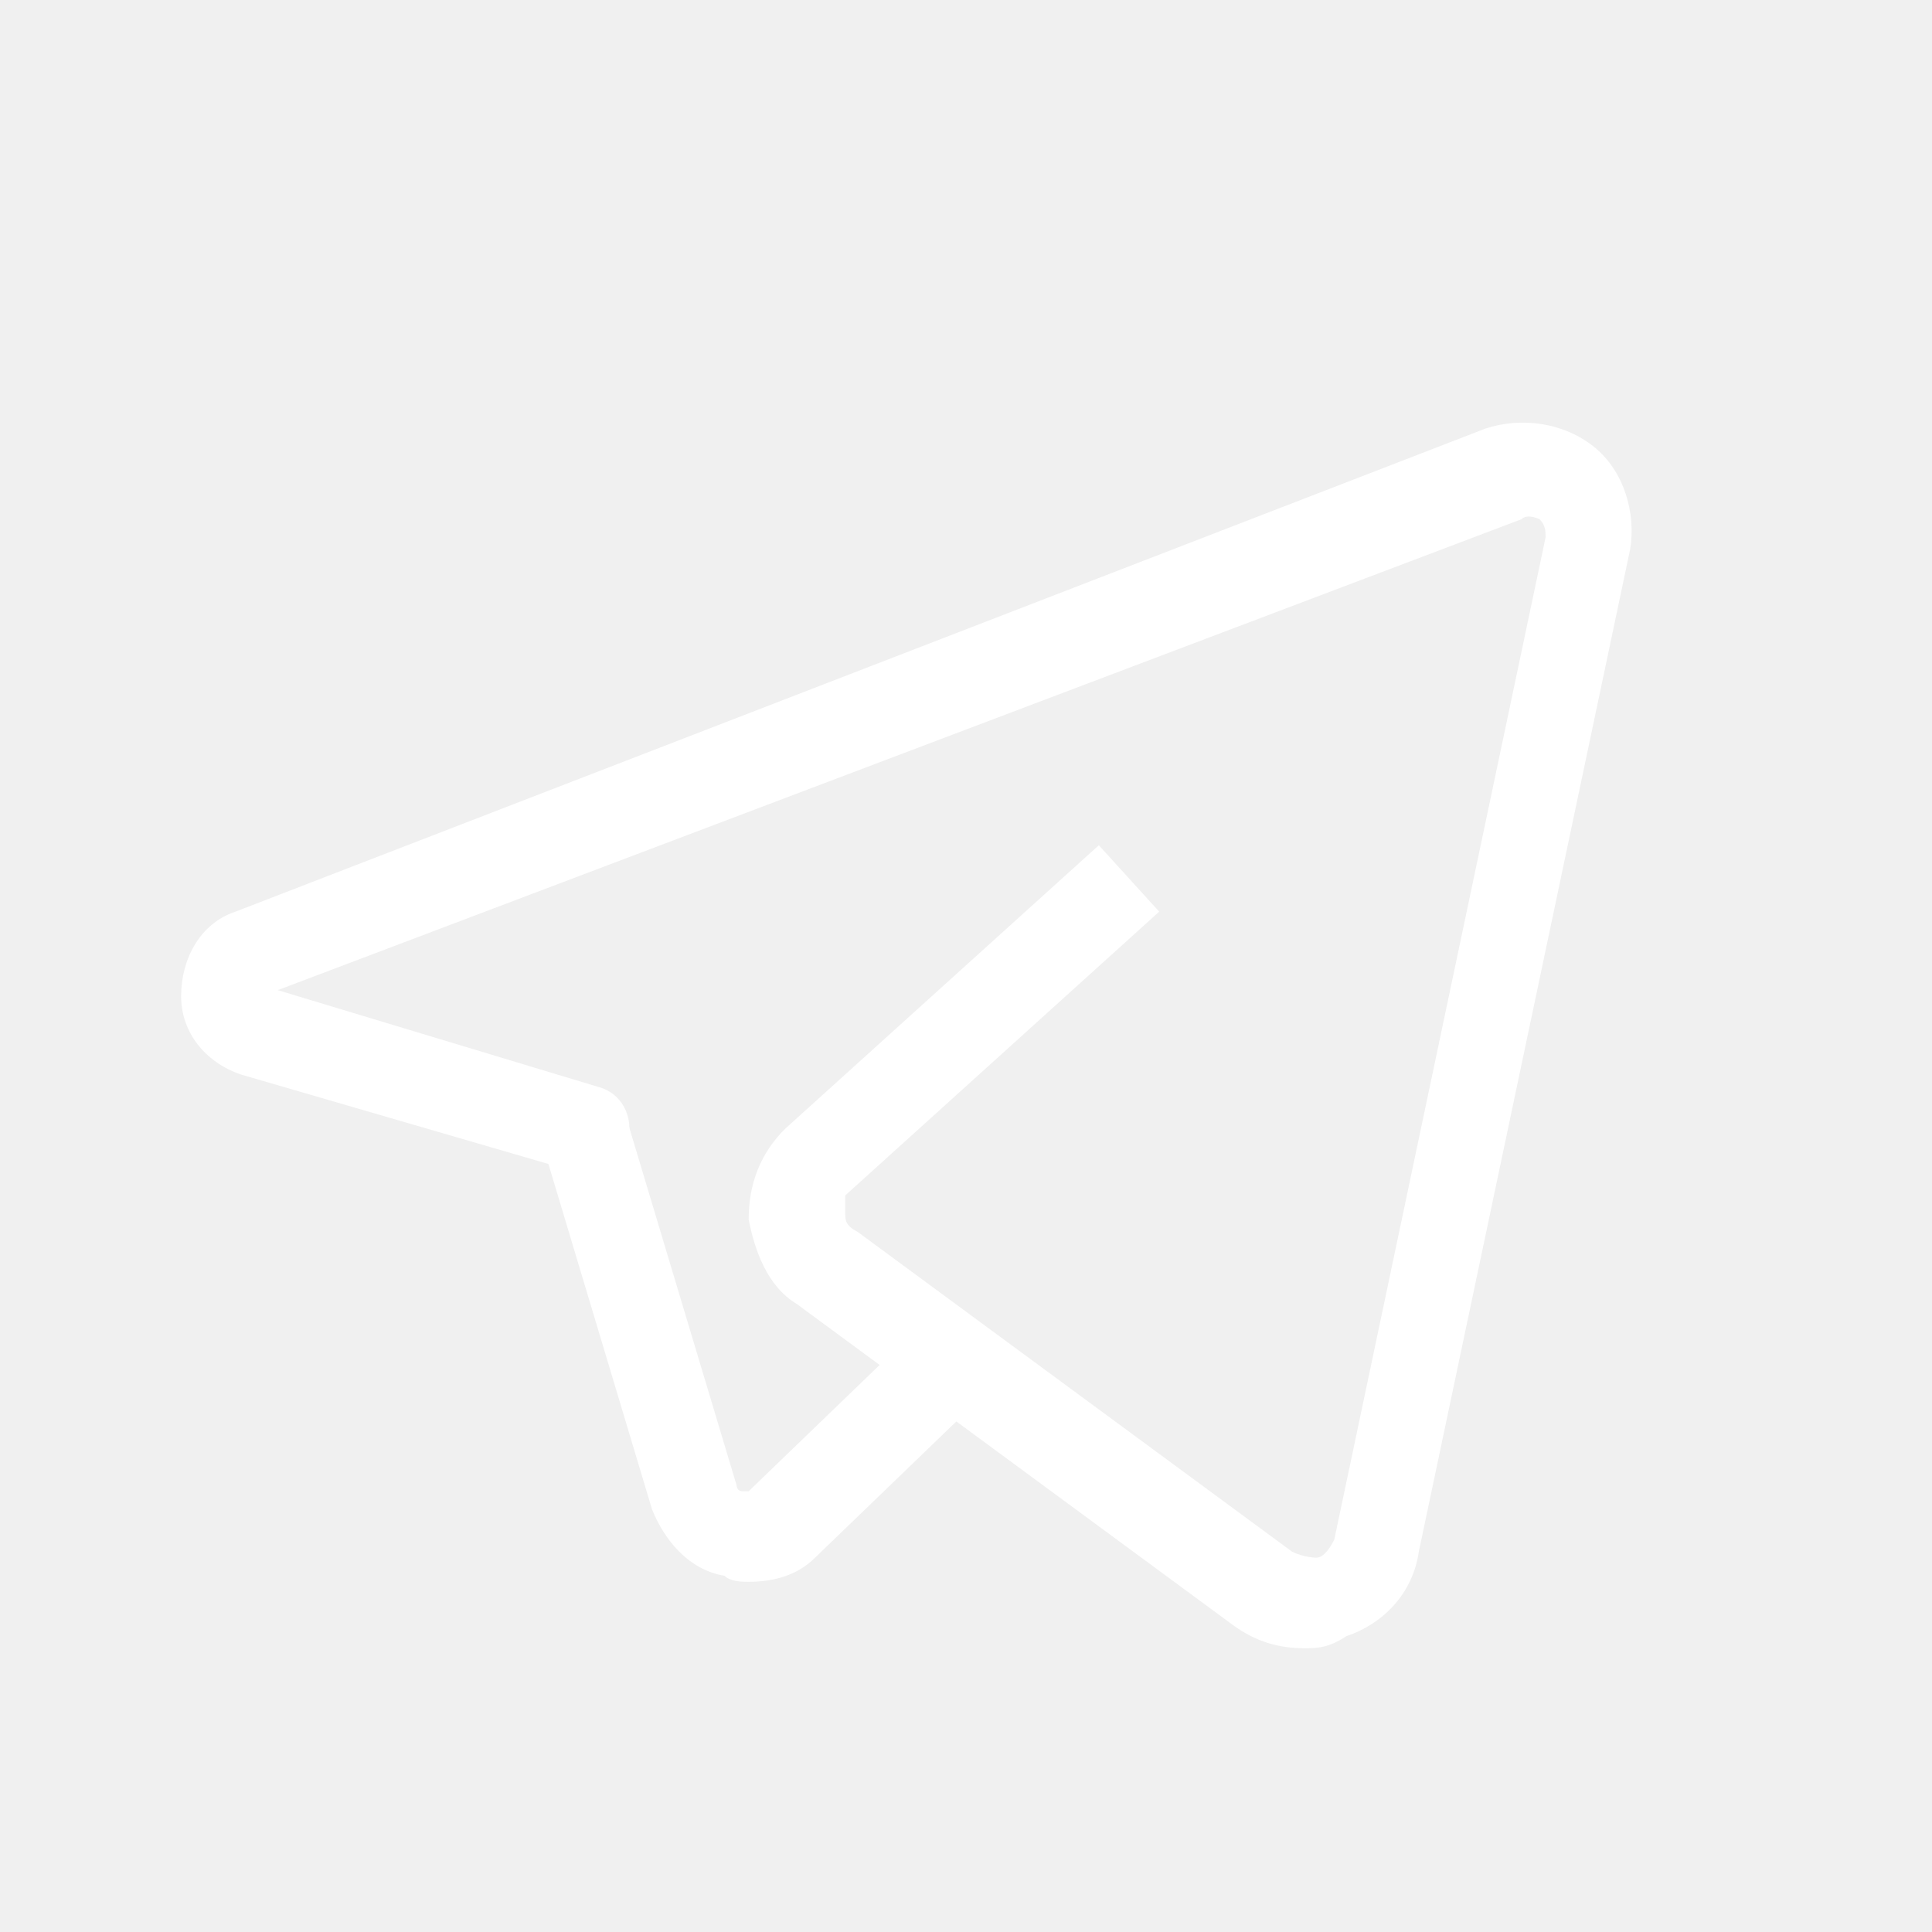
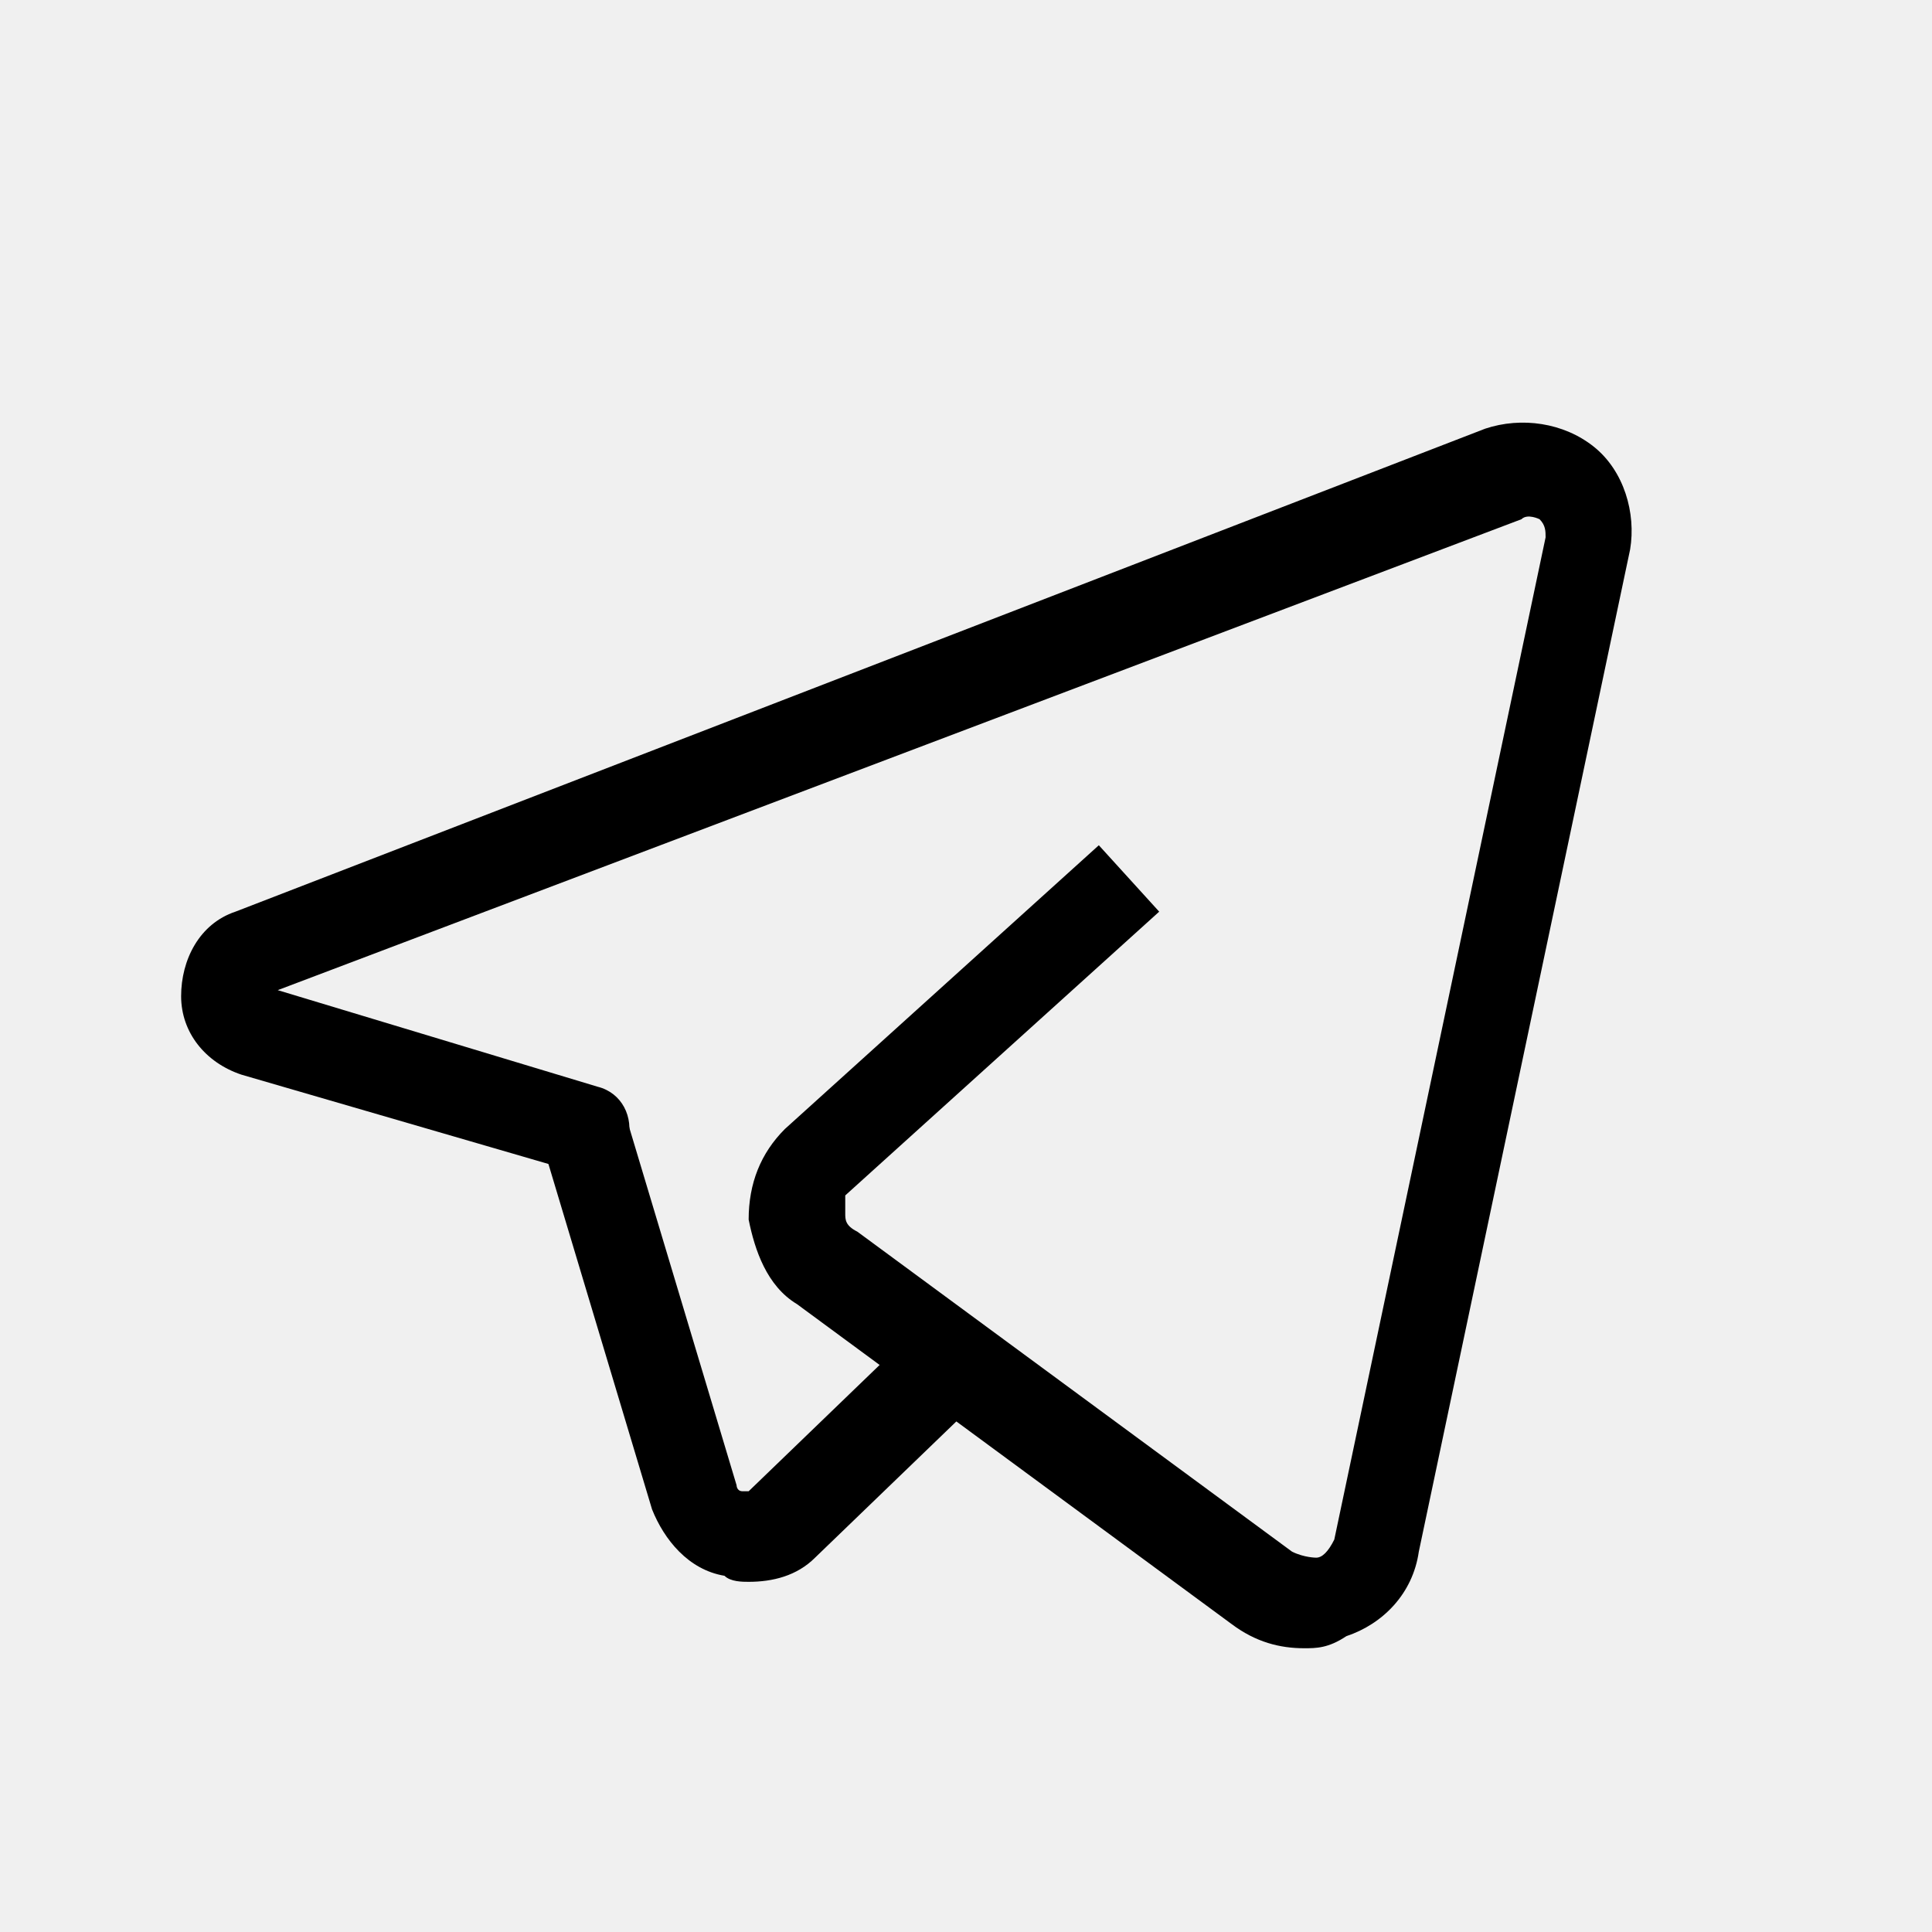
<svg xmlns="http://www.w3.org/2000/svg" version="1.1" id="Слой_1" x="0px" y="0px" viewBox="0 0 32 32" style="enable-background:new 0 0 32 32;" xml:space="preserve">
-   <style type="text/css">
- 	.st0{fill:#FFFFFF;}
- </style>
-   <path class="st0" d="M12.4,26.2c-0.1,0-0.3,0-0.4-0.1c-0.6-0.1-1-0.6-1.2-1.1L9,19c-0.1-0.4,0.1-0.8,0.5-0.9  c0.4-0.1,0.8,0.1,0.9,0.5l1.8,6c0,0,0,0.1,0.1,0.1c0.1,0,0.1,0,0.1,0l2.8-2.7c0.3-0.3,0.8-0.3,1.1,0c0.3,0.3,0.3,0.8,0,1.1l-2.8,2.7  C13.2,26.1,12.8,26.2,12.4,26.2z" />
-   <path class="st0" d="M21.6,27.3c-0.4,0-0.8-0.1-1.2-0.4l-7.2-5.3c-0.5-0.3-0.7-0.9-0.8-1.4c0-0.6,0.2-1.1,0.6-1.5l5.2-4.7l1,1.1  l-5.2,4.7C14,19.9,14,20.1,14,20.1c0,0.1,0,0.2,0.2,0.3l7.2,5.3c0.2,0.1,0.4,0.1,0.4,0.1c0.1,0,0.2-0.1,0.3-0.3l3.5-16.6  c0-0.1,0-0.2-0.1-0.3c0,0-0.2-0.1-0.3,0L4.6,16.4l5.3,1.6c0.4,0.1,0.6,0.5,0.5,0.9c-0.1,0.4-0.5,0.6-0.9,0.5L4,17.8  c-0.6-0.2-1-0.7-1-1.3c0-0.6,0.3-1.2,0.9-1.4l20.7-8c0.6-0.2,1.3-0.1,1.8,0.3c0.5,0.4,0.7,1.1,0.6,1.7l-3.5,16.6  c-0.1,0.7-0.6,1.2-1.2,1.4C22,27.3,21.8,27.3,21.6,27.3z" />
+   <path d="M12.4,26.2c-0.1,0-0.3,0-0.4-0.1c-0.6-0.1-1-0.6-1.2-1.1L9,19c-0.1-0.4,0.1-0.8,0.5-0.9c0.4-0.1,0.8,0.1,0.9,0.5l1.8,6c0,0,0,0.1,0.1,0.1c0.1,0,0.1,0,0.1,0l2.8-2.7c0.3-0.3,0.8-0.3,1.1,0c0.3,0.3,0.3,0.8,0,1.1l-2.8,2.7C13.2,26.1,12.8,26.2,12.4,26.2z" />
+   <path d="M21.6,27.3c-0.4,0-0.8-0.1-1.2-0.4l-7.2-5.3c-0.5-0.3-0.7-0.9-0.8-1.4c0-0.6,0.2-1.1,0.6-1.5l5.2-4.7l1,1.1l-5.2,4.7C14,19.9,14,20.1,14,20.1c0,0.1,0,0.2,0.2,0.3l7.2,5.3c0.2,0.1,0.4,0.1,0.4,0.1c0.1,0,0.2-0.1,0.3-0.3l3.5-16.6c0-0.1,0-0.2-0.1-0.3c0,0-0.2-0.1-0.3,0L4.6,16.4l5.3,1.6c0.4,0.1,0.6,0.5,0.5,0.9c-0.1,0.4-0.5,0.6-0.9,0.5L4,17.8c-0.6-0.2-1-0.7-1-1.3c0-0.6,0.3-1.2,0.9-1.4l20.7-8c0.6-0.2,1.3-0.1,1.8,0.3c0.5,0.4,0.7,1.1,0.6,1.7l-3.5,16.6c-0.1,0.7-0.6,1.2-1.2,1.4C22,27.3,21.8,27.3,21.6,27.3z" />
</svg>
